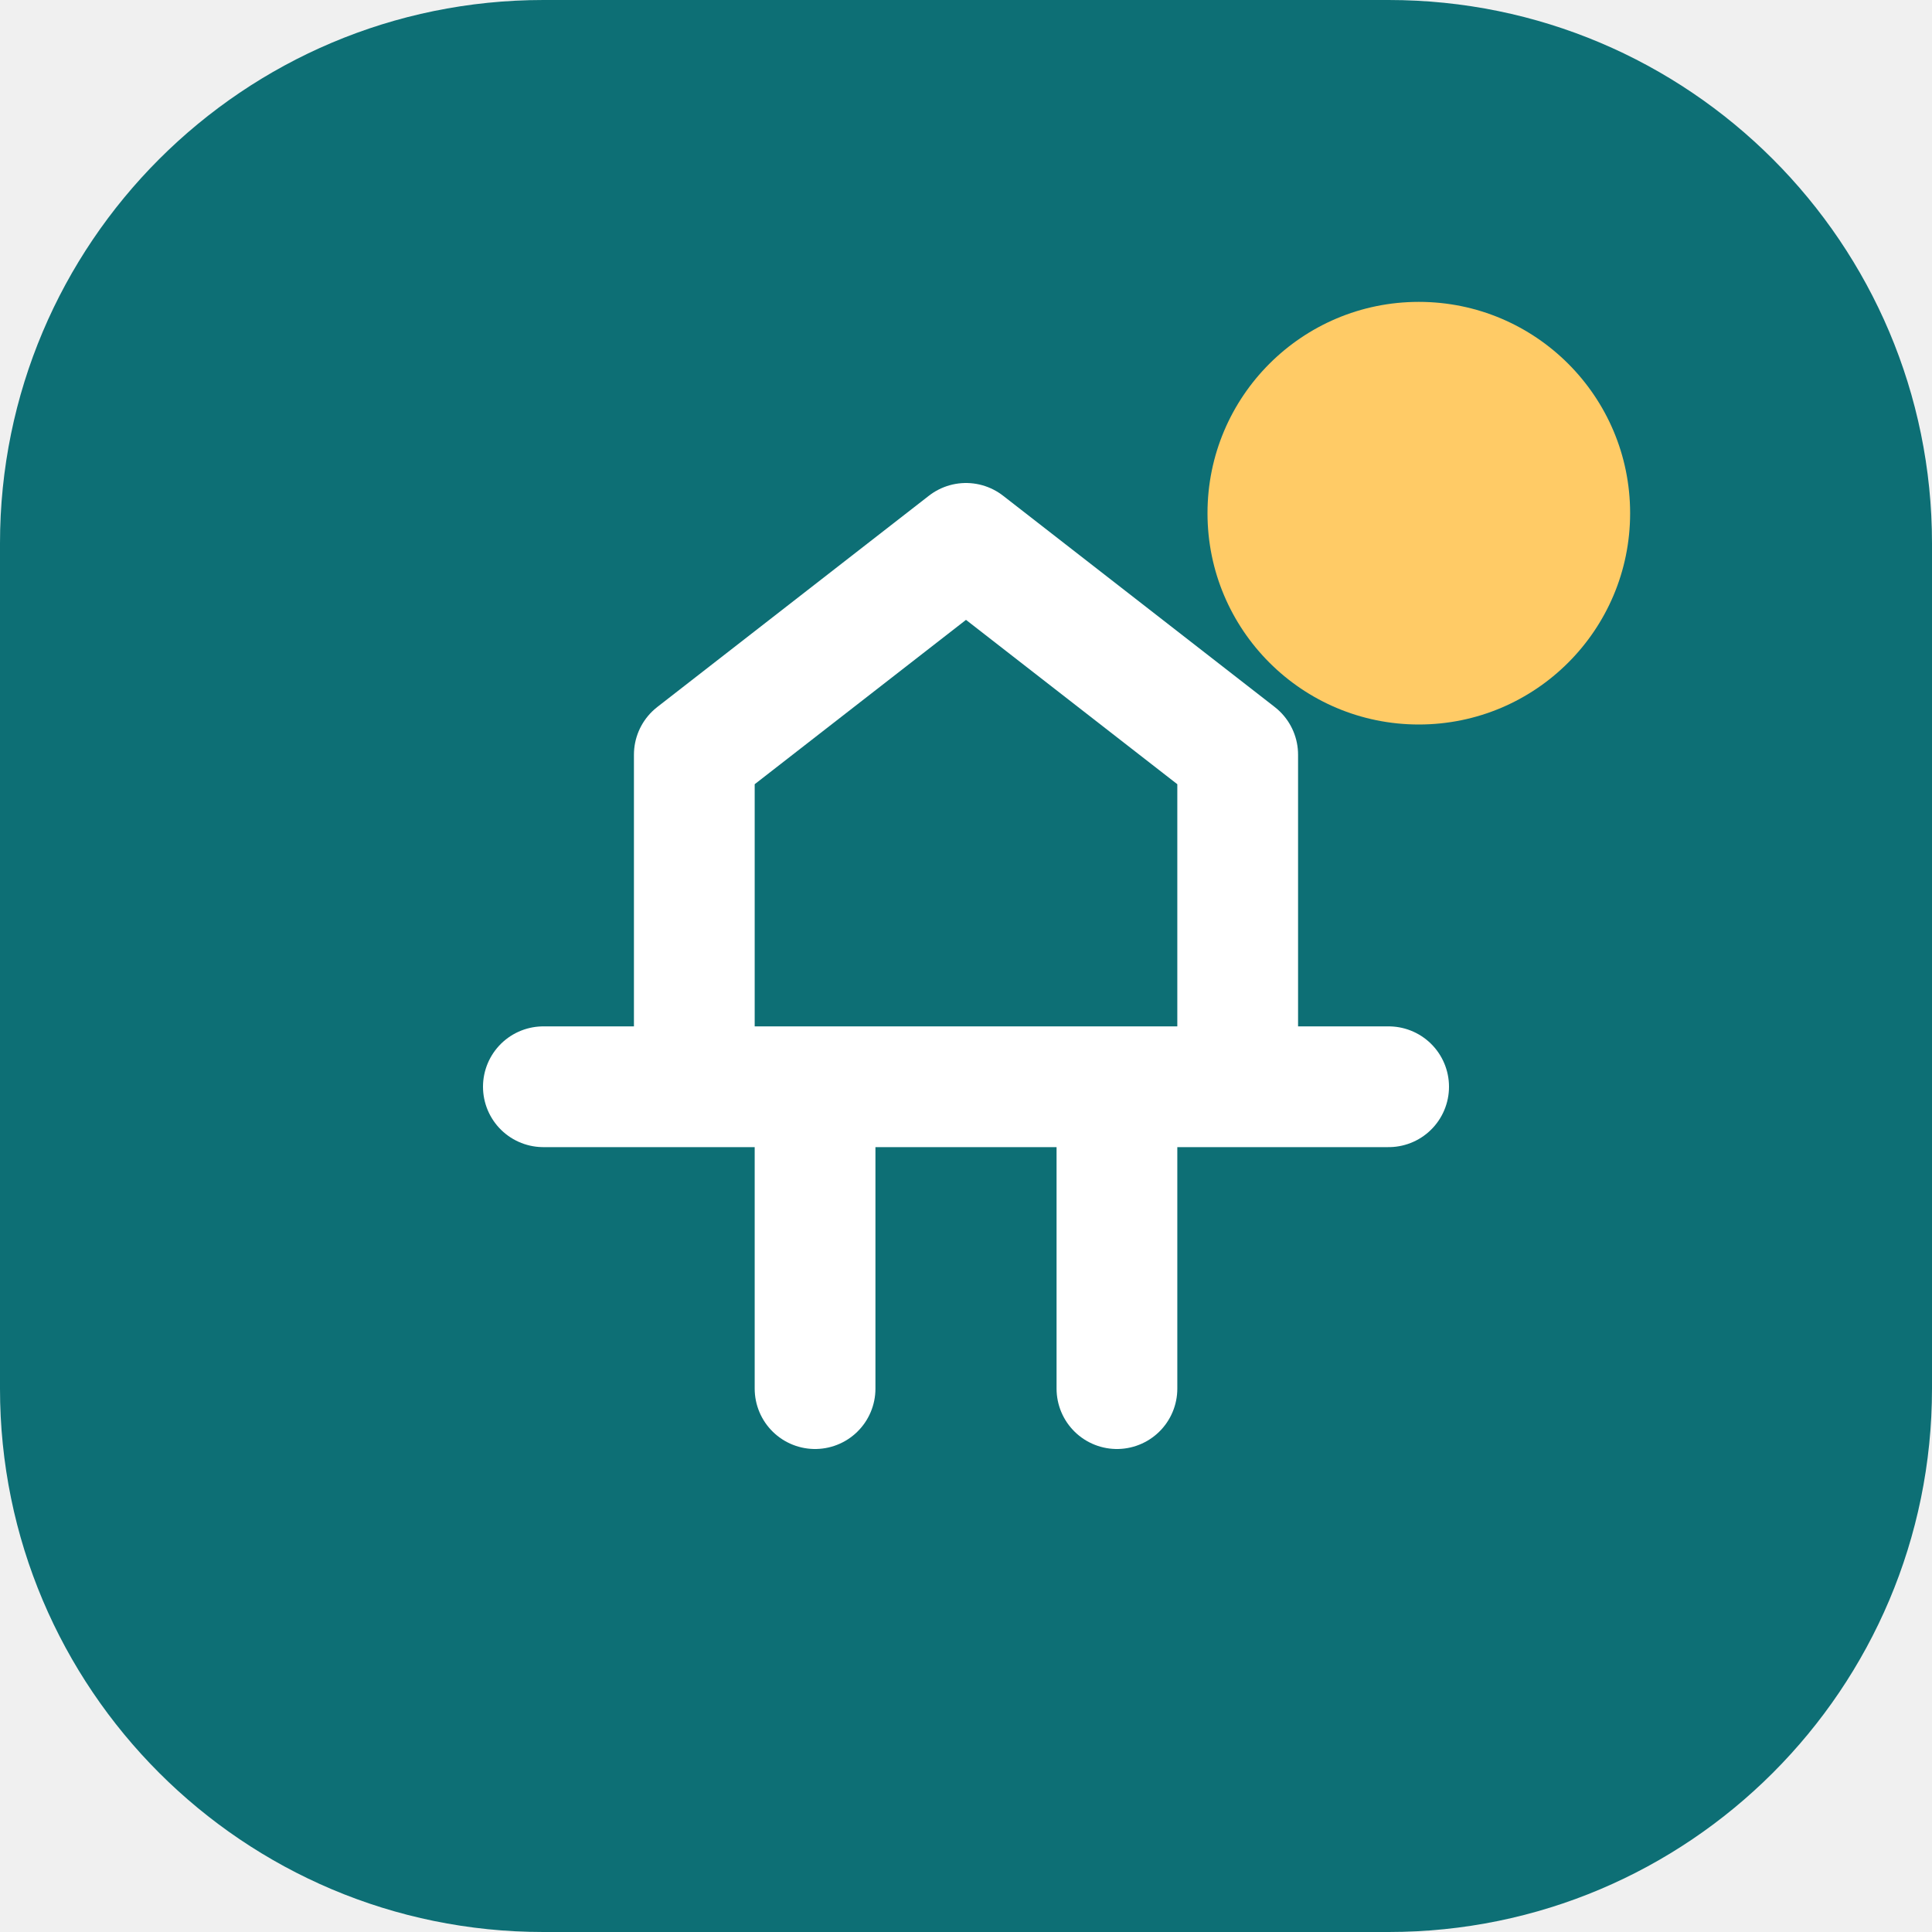
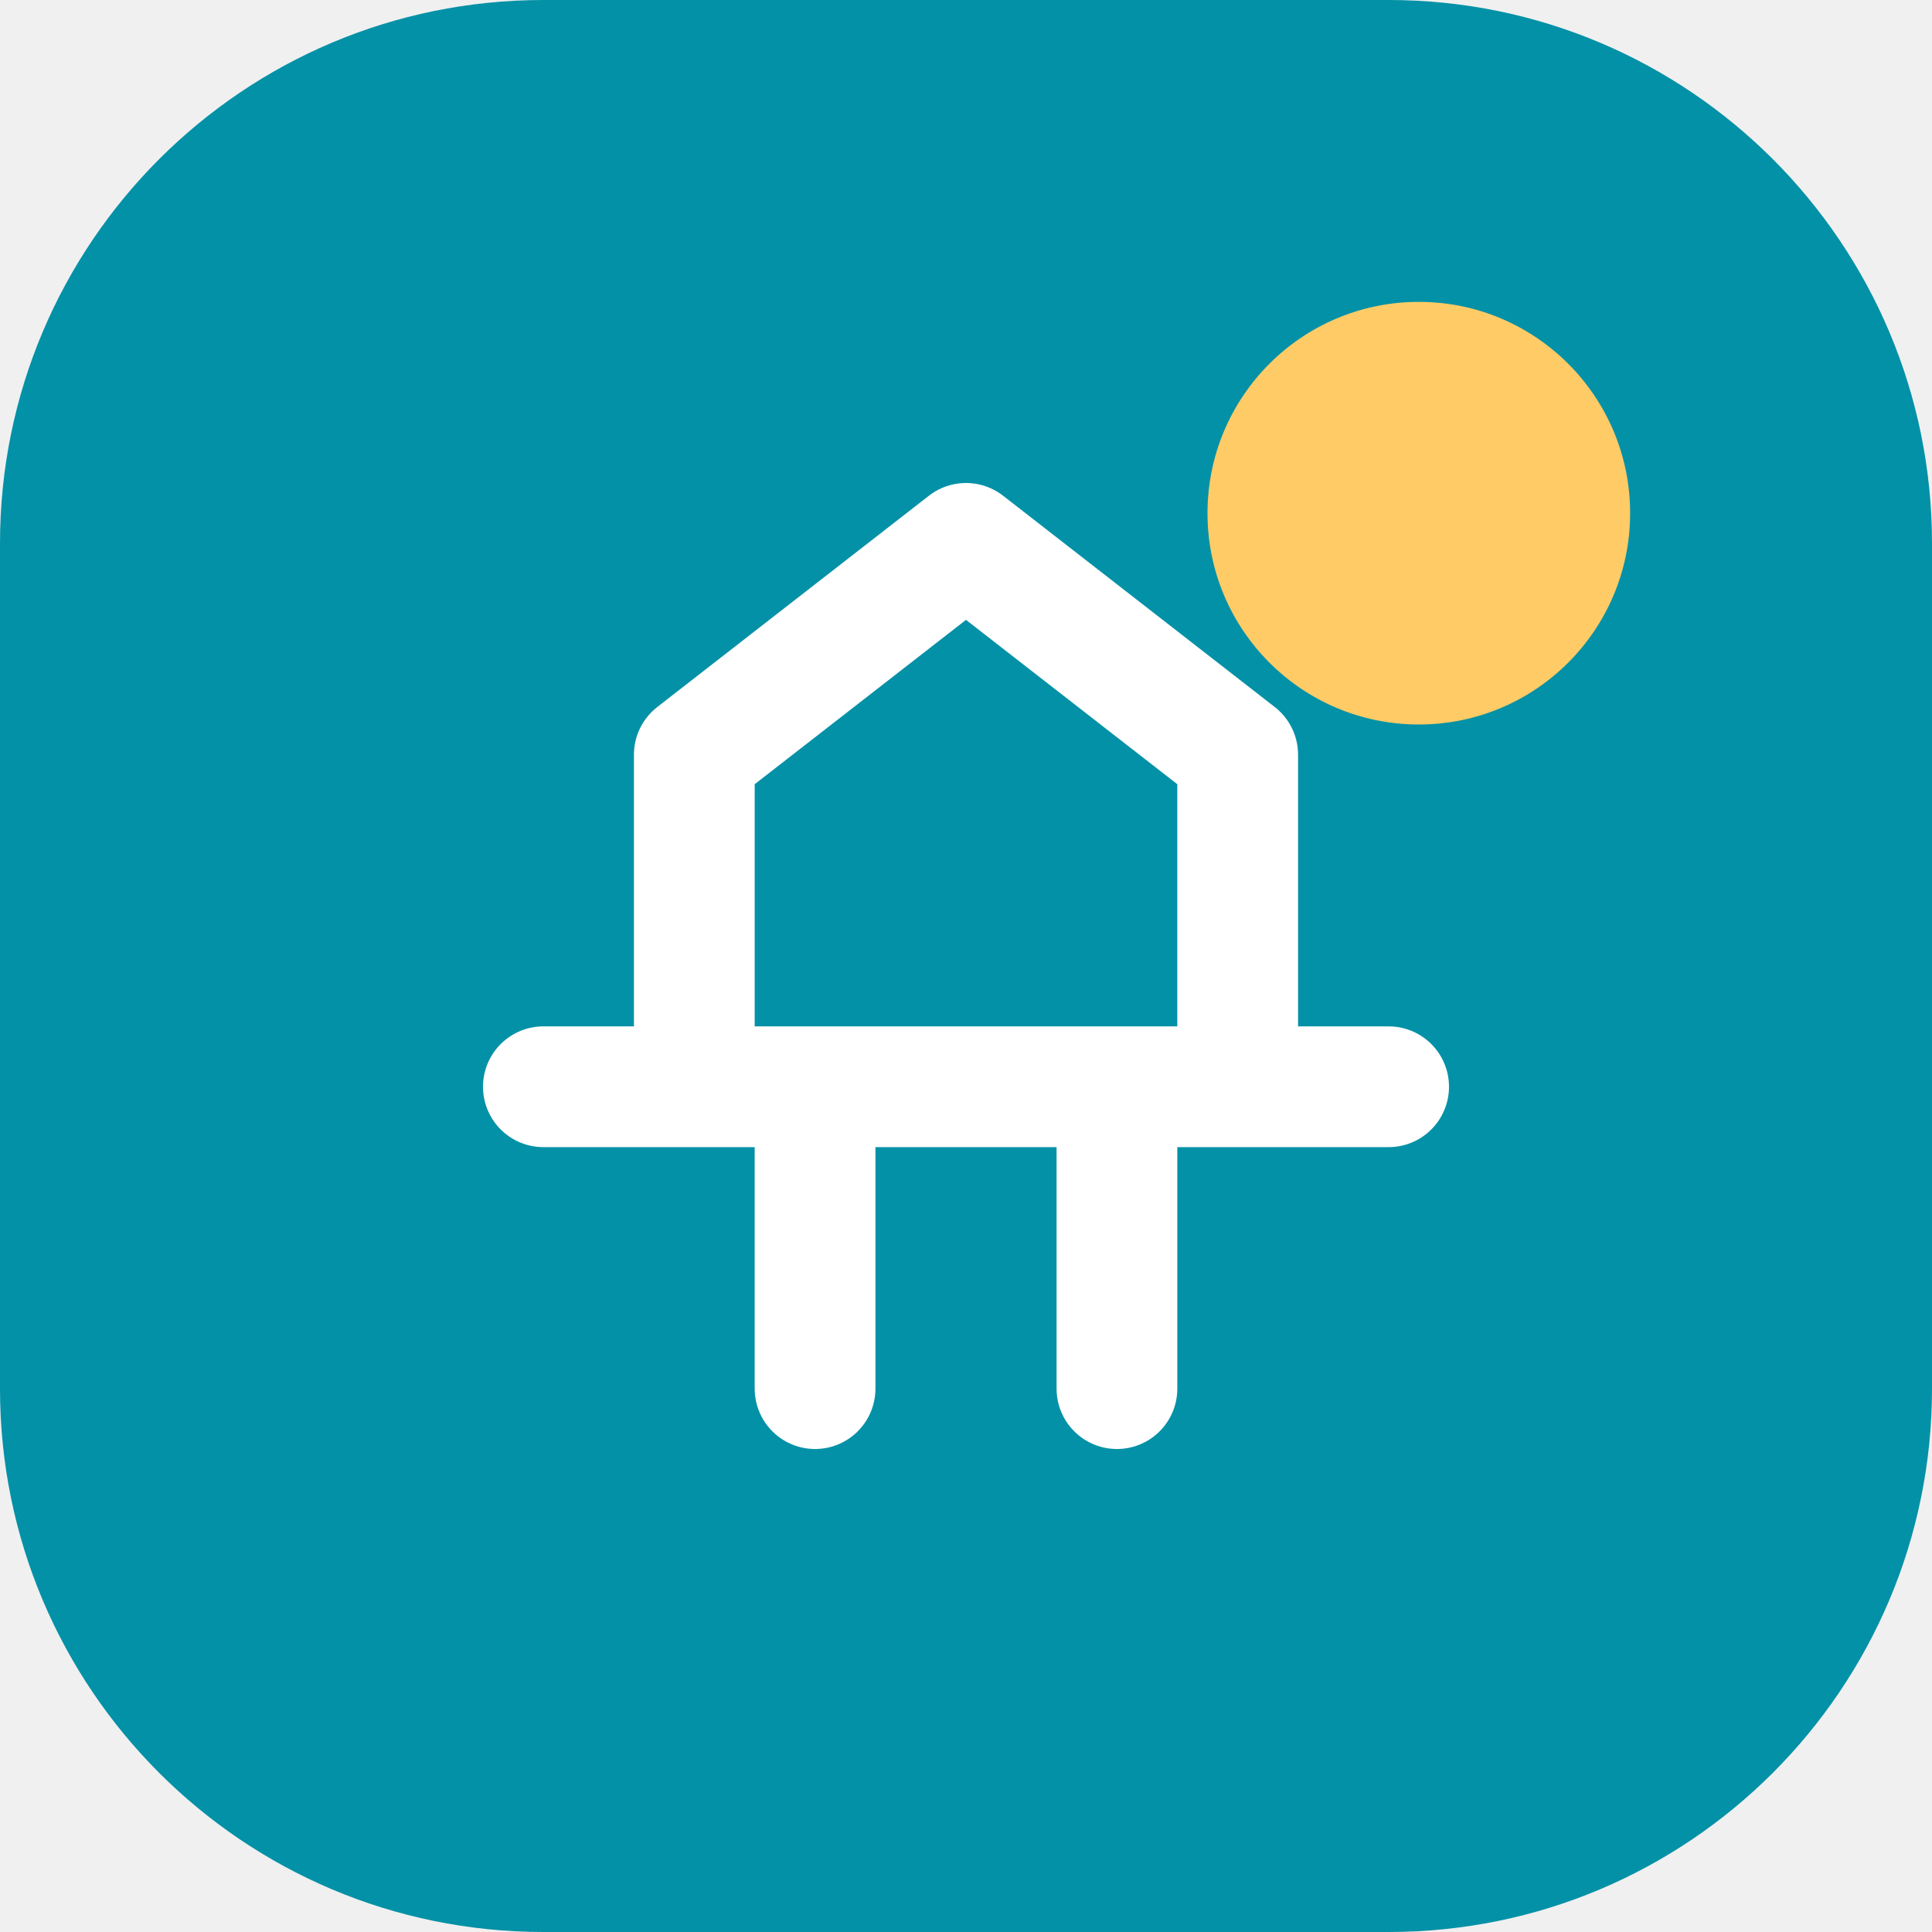
<svg xmlns="http://www.w3.org/2000/svg" viewBox="0 0 64 64">
-   <rect width="64" height="64" rx="18" fill="#0d6f75" />
+   <rect width="64" height="64" rx="18" fill="#0391A7" />
  <path d="M18 36h28M23 36V25l9-7 9 7v11M27 36v10m10-10v10" fill="none" stroke="#fff" stroke-width="4" stroke-linecap="round" stroke-linejoin="round" />
  <circle cx="47" cy="17" r="7" fill="#ffcb66" />
</svg>
